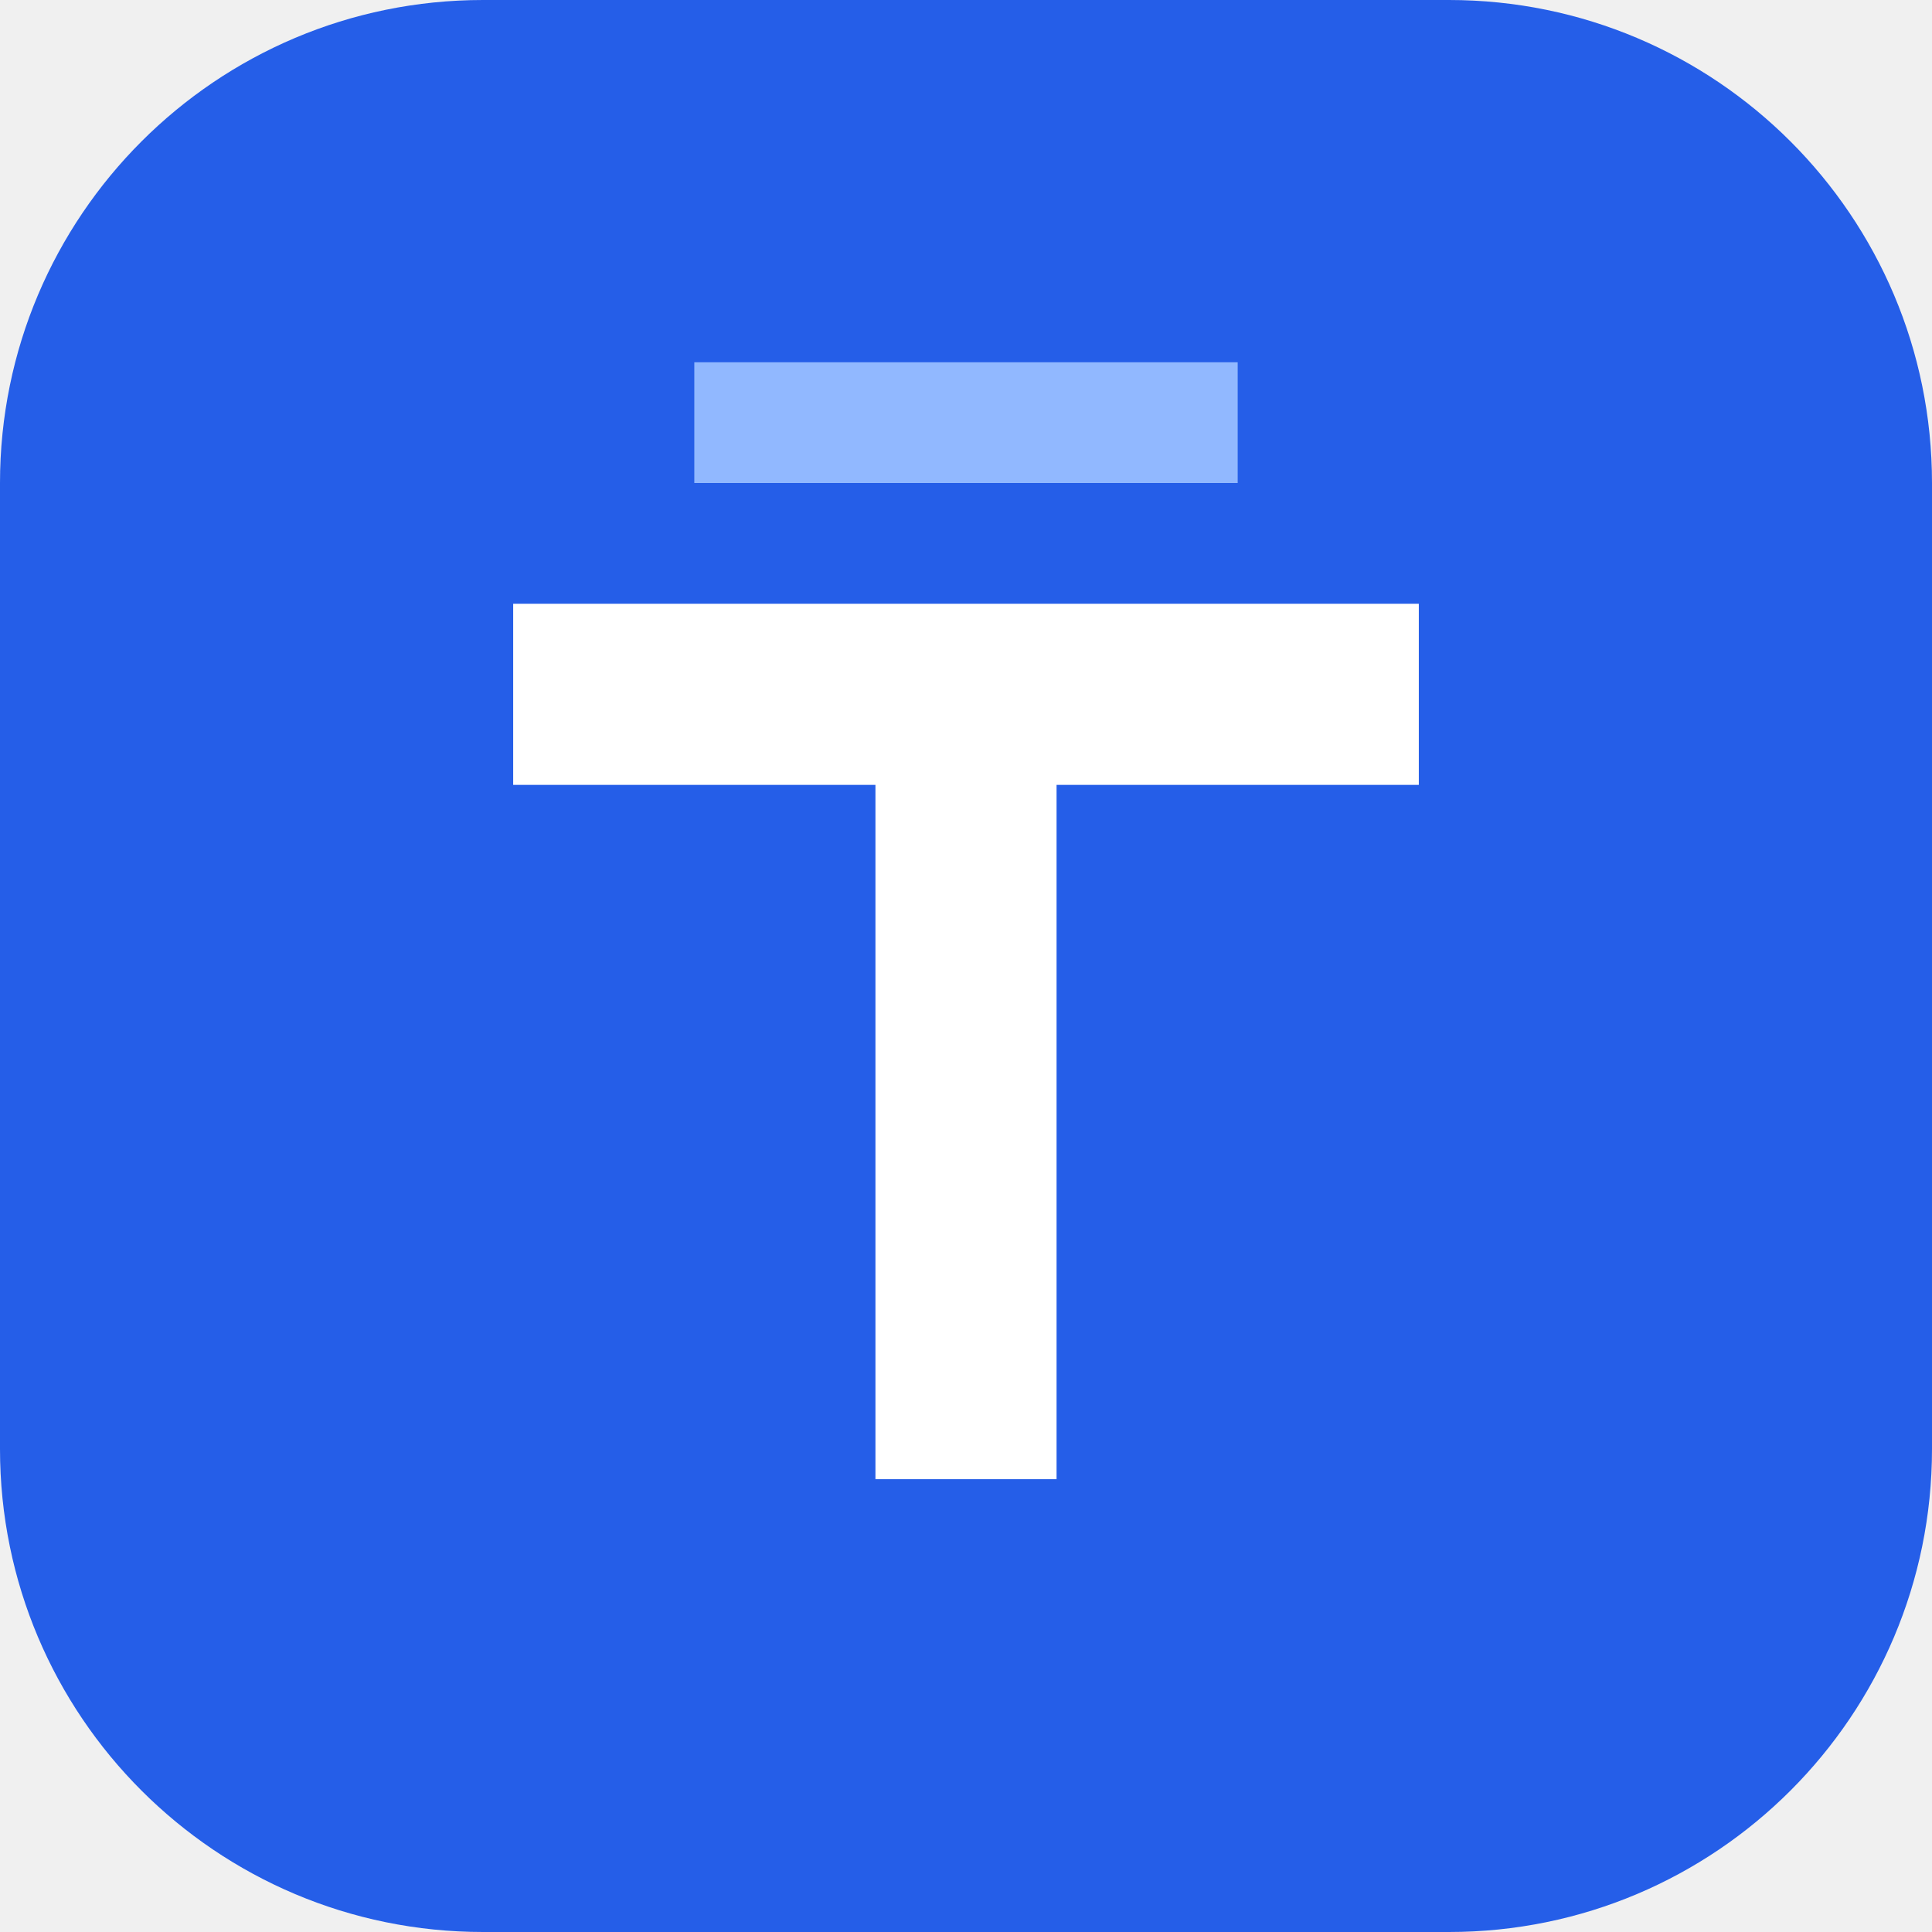
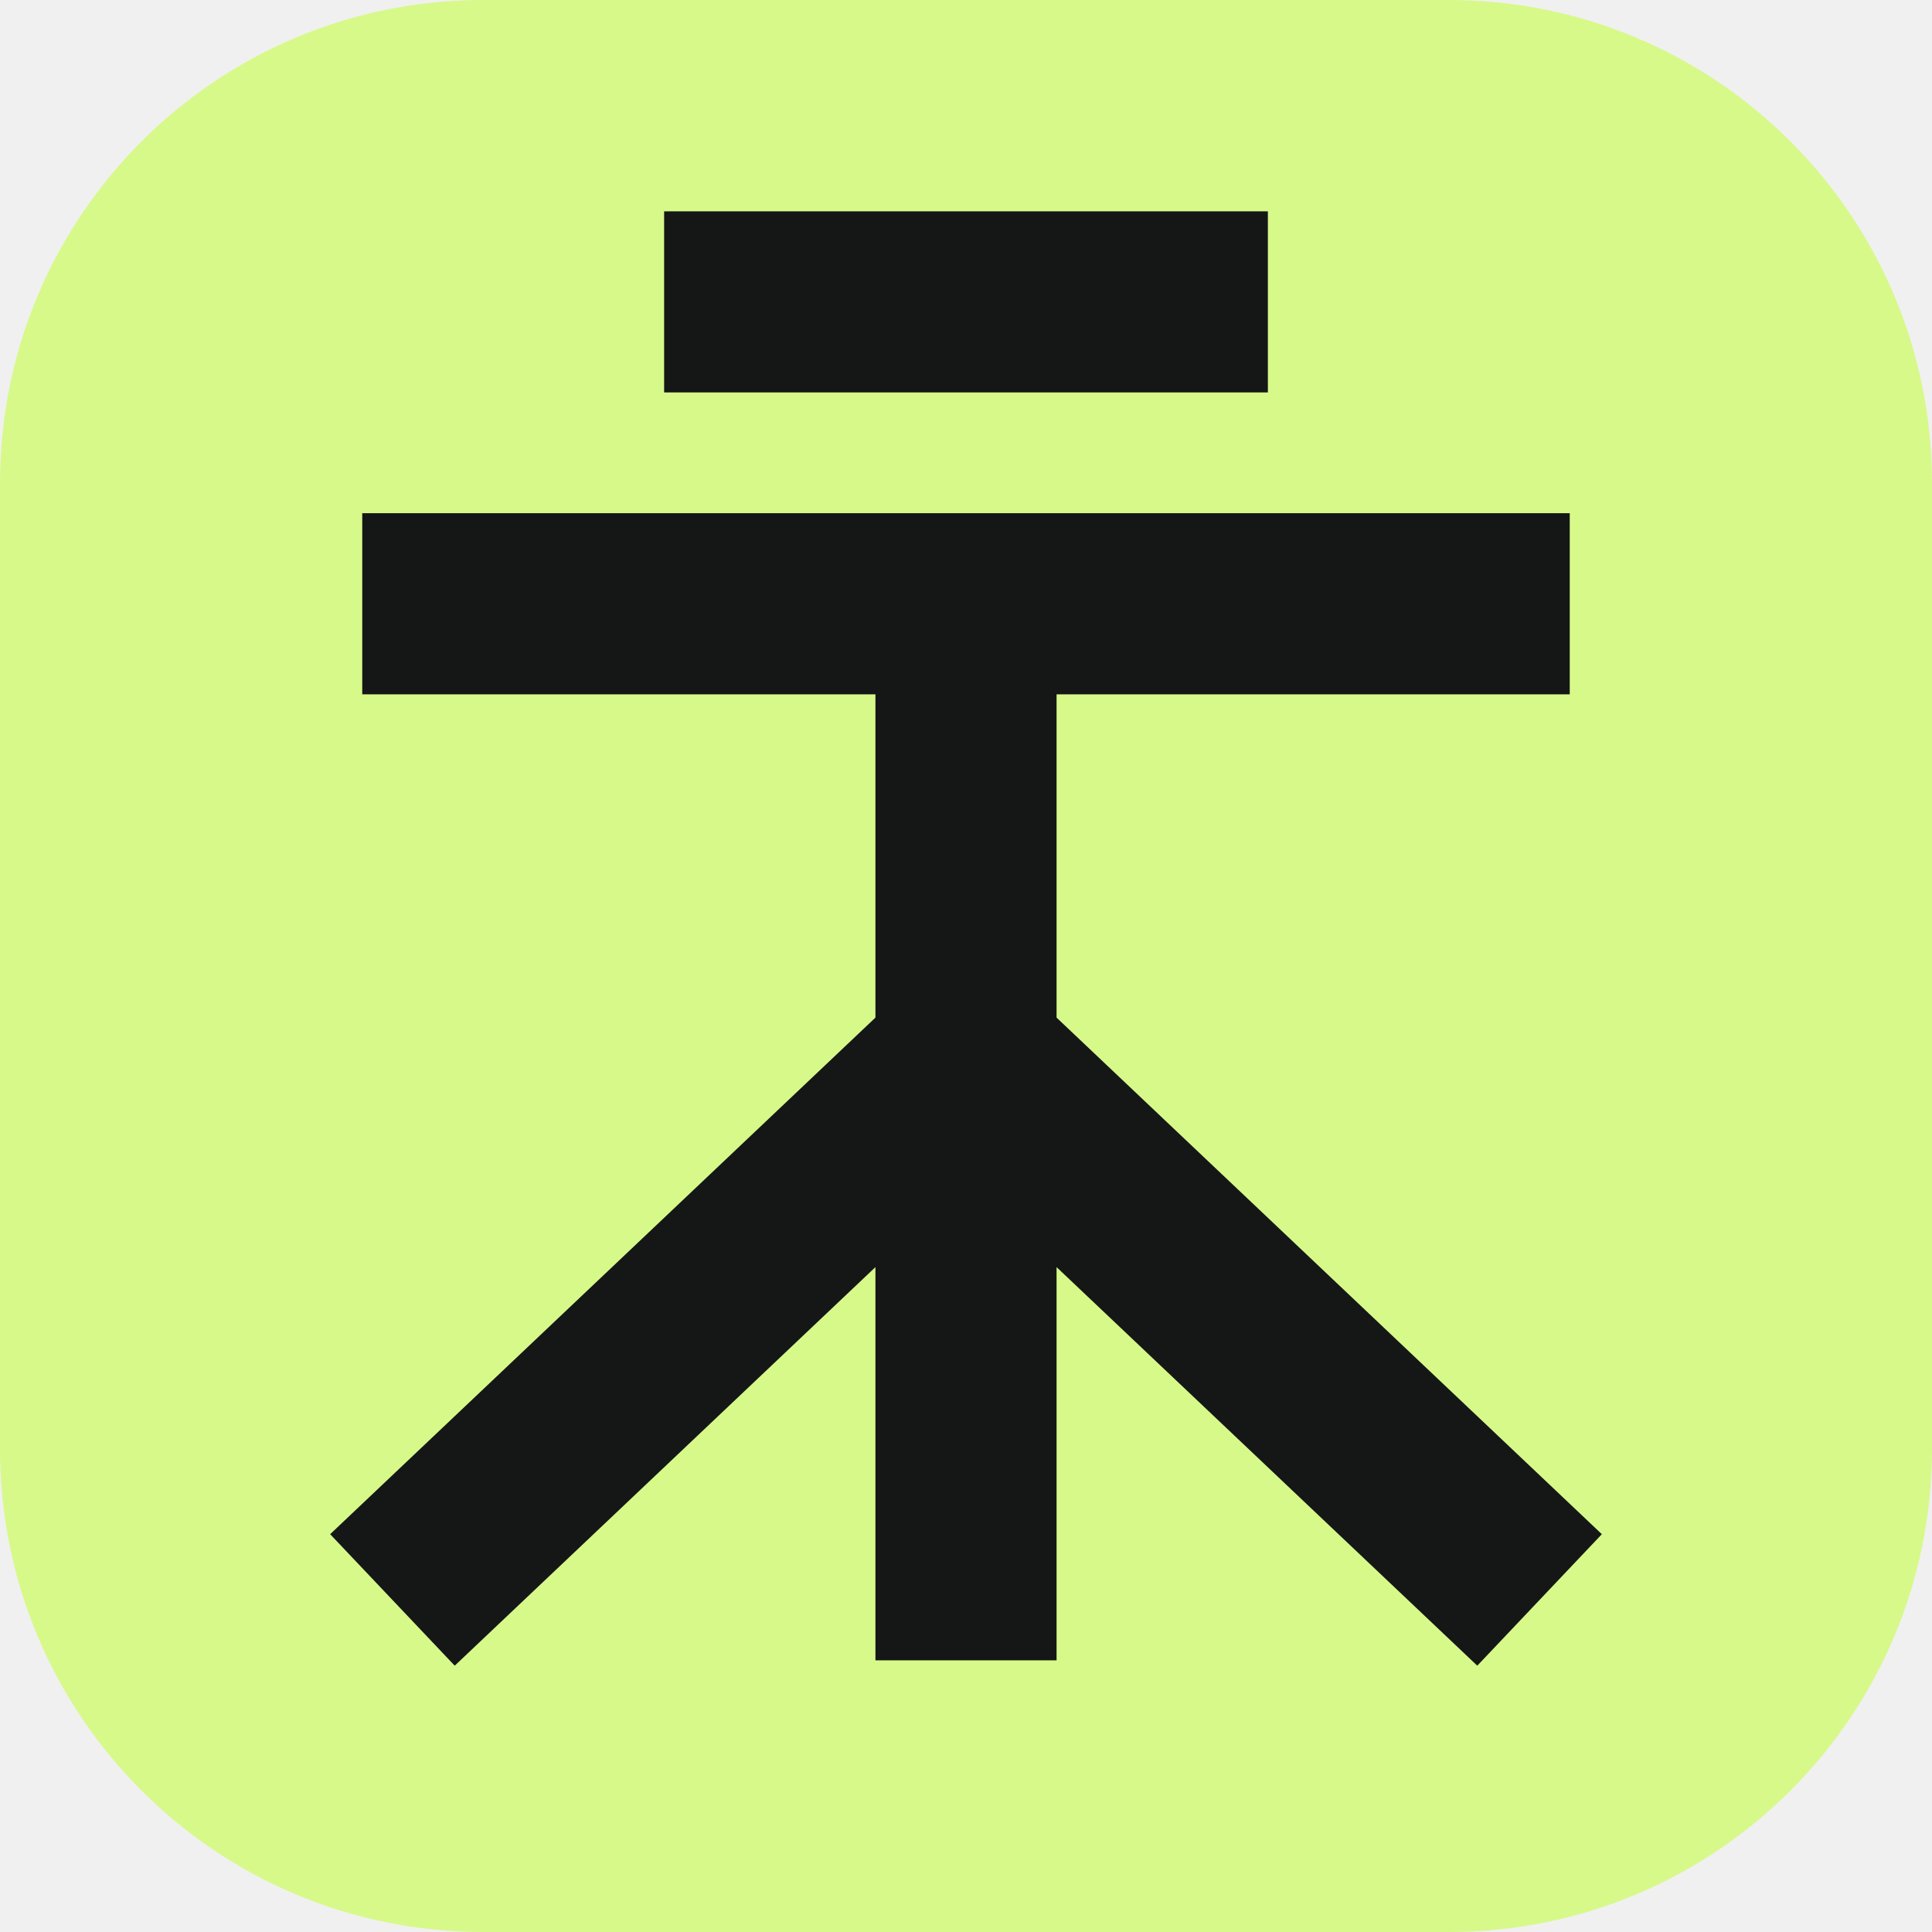
<svg xmlns="http://www.w3.org/2000/svg" viewBox="0 0 64 64">
-   <rect width="64" height="64" rx="16" fill="#255ee8" />
-   <path d="M17 20h30v6H35v23h-6V26H17z" fill="white" />
-   <path d="M23 12h18v4H23z" fill="#91b8ff" />
+   <rect width="64" height="64" rx="16" fill="#d7f98a" />
+   <path d="M12 20h40M22 10h20M32 20v35M13 53l19-18 19 18" stroke="#141716" stroke-width="6" fill="none" />
</svg>
